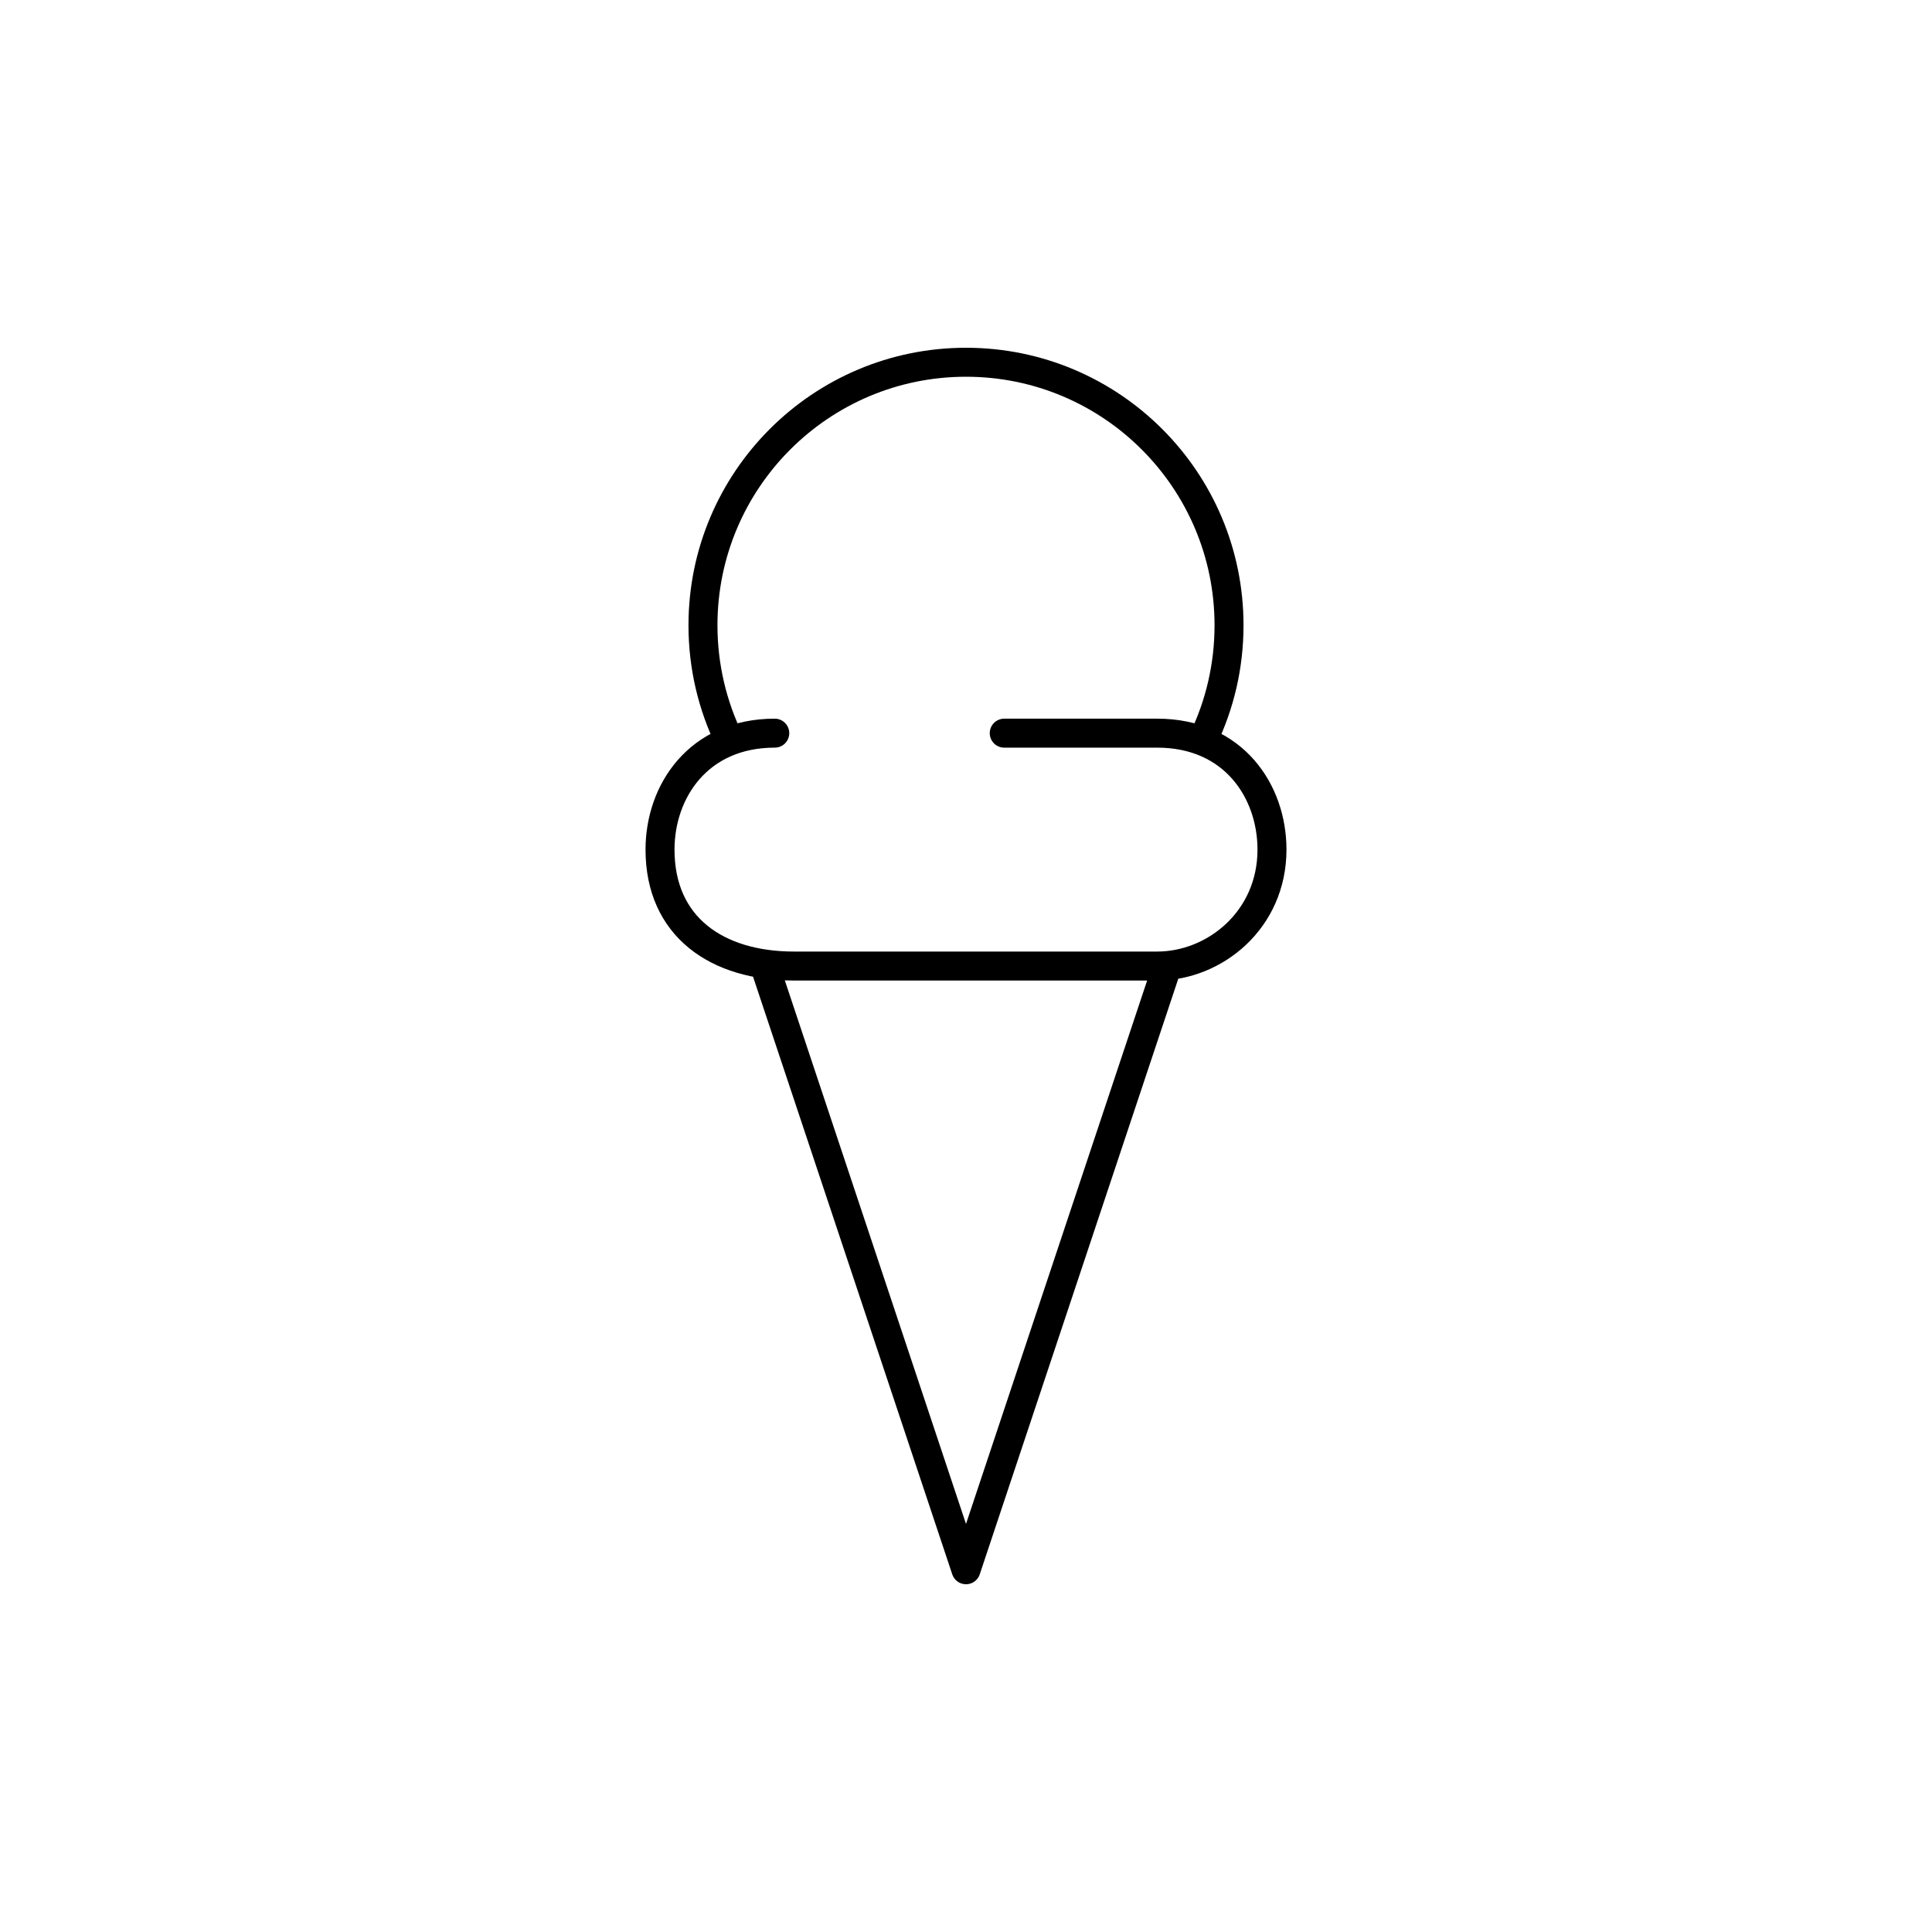
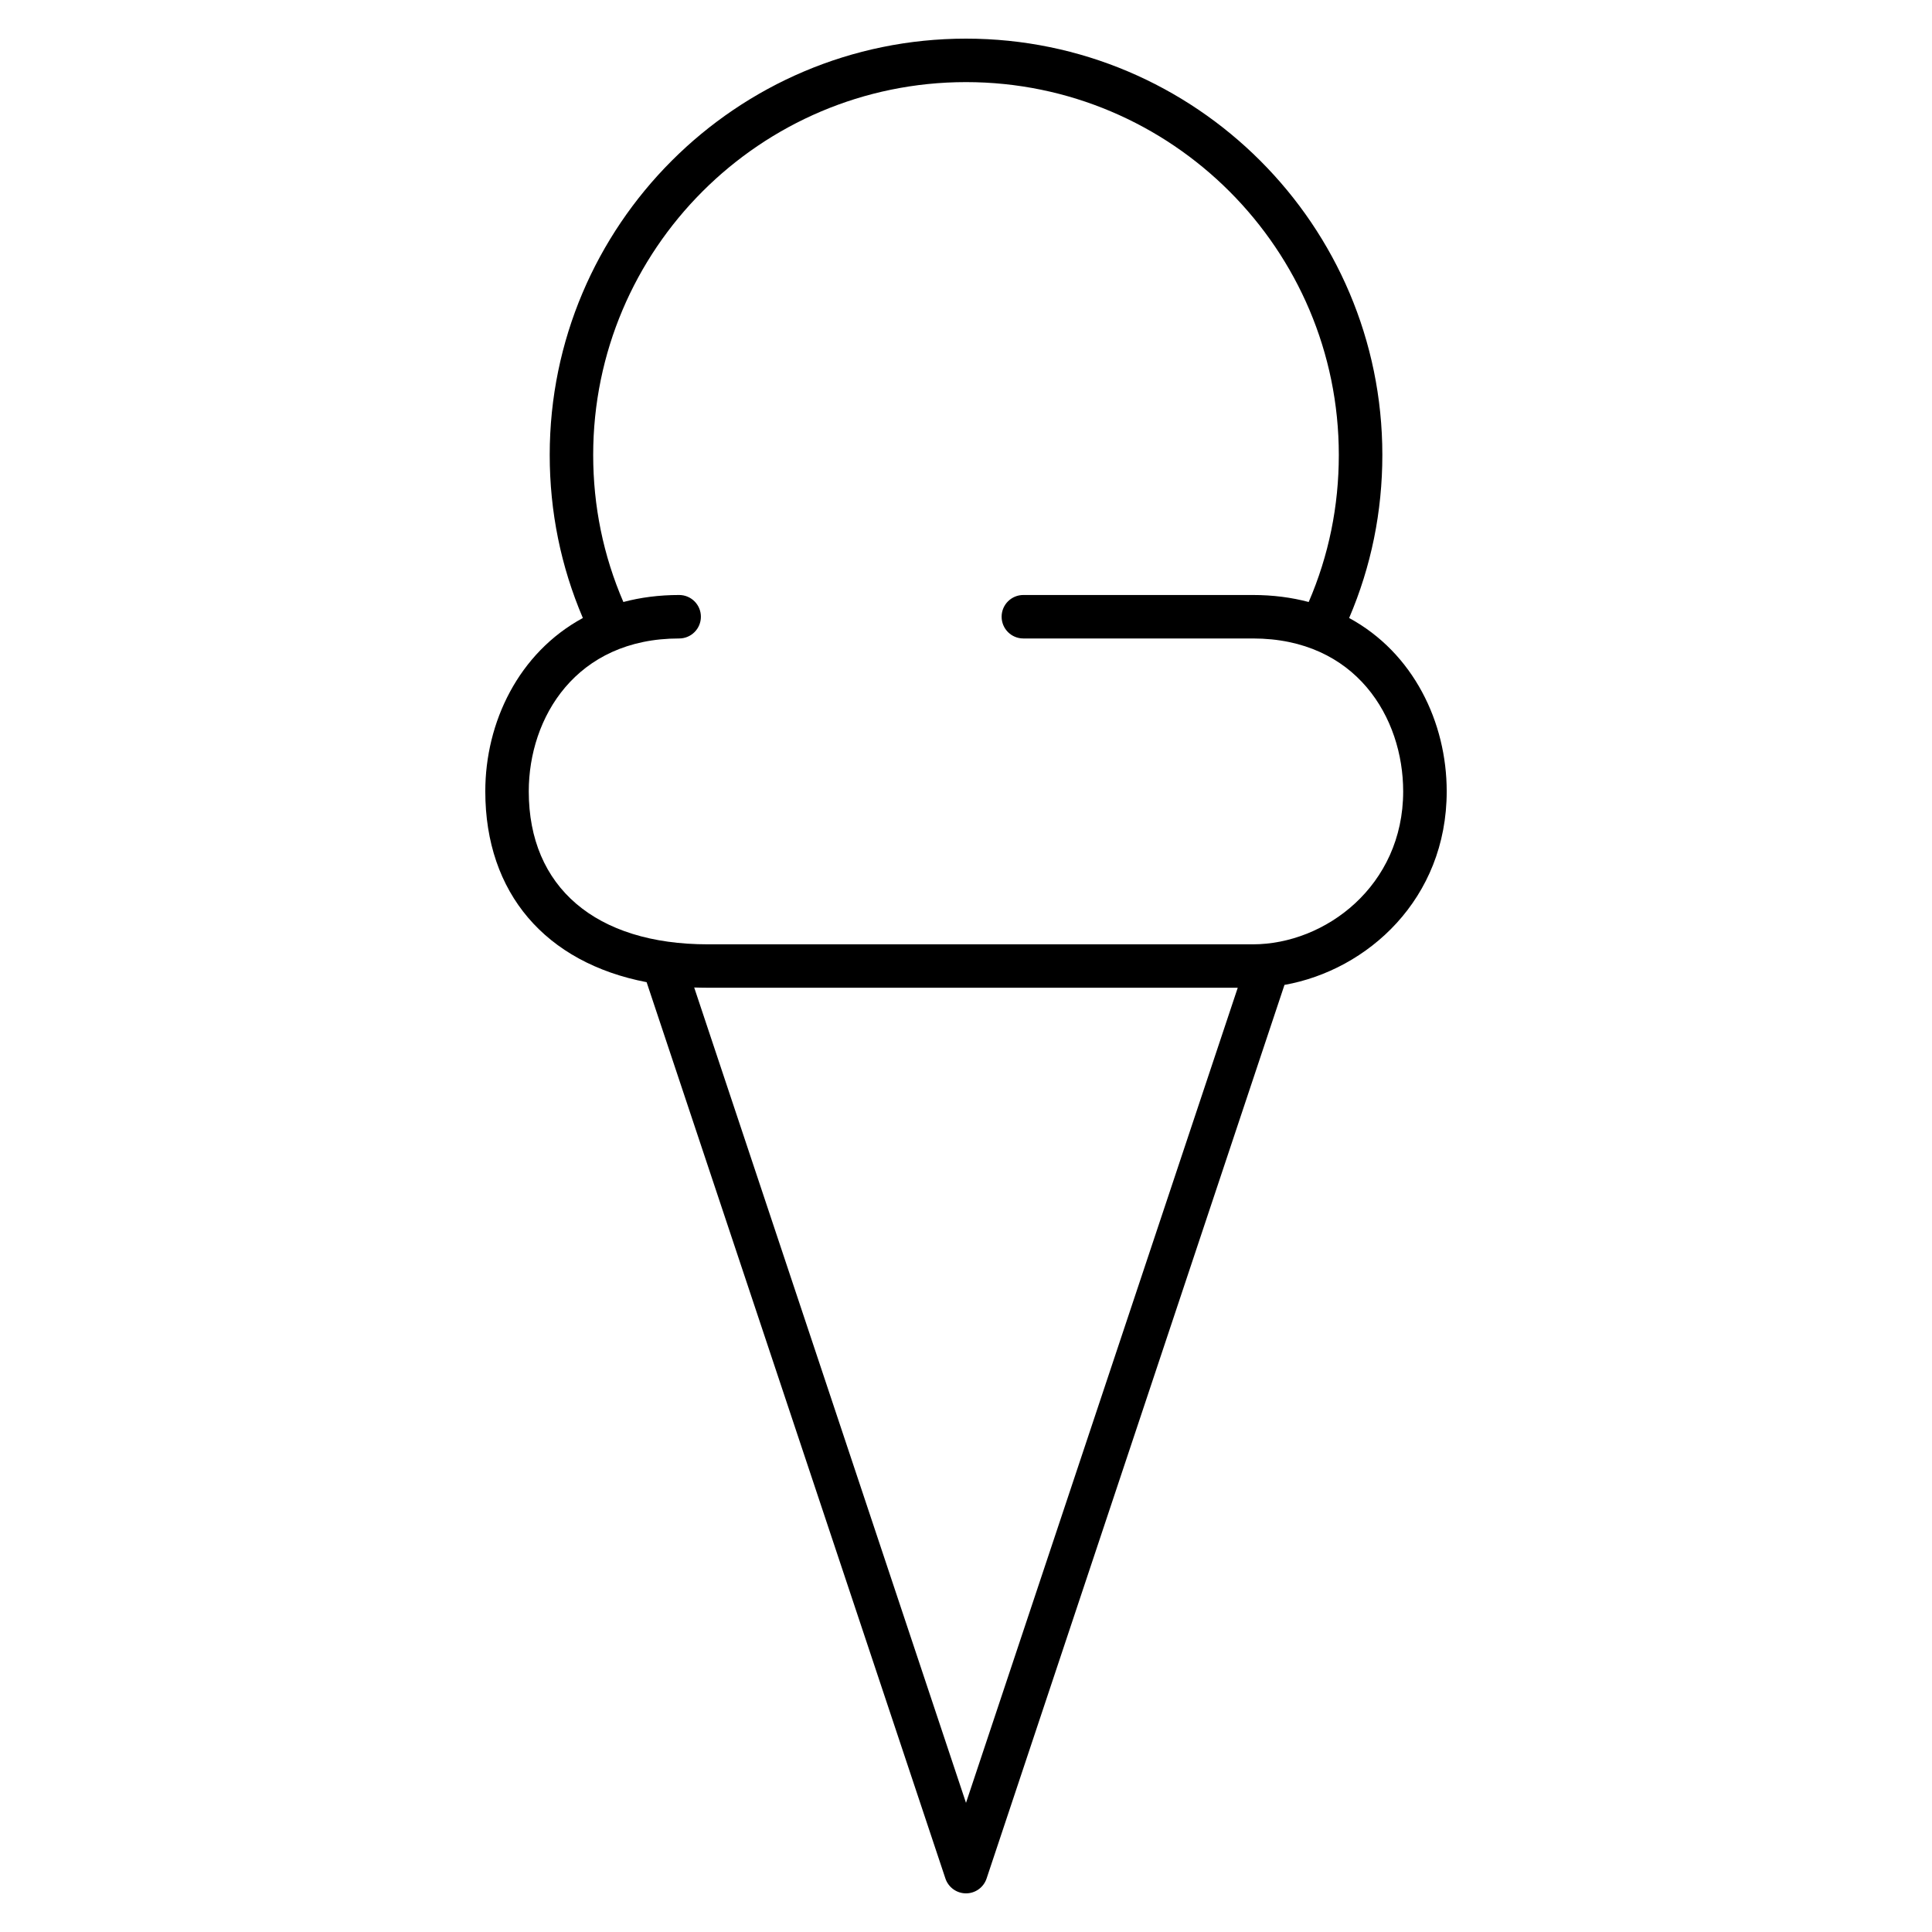
- <svg xmlns="http://www.w3.org/2000/svg" version="1.1" x="0px" y="0px" viewBox="0 0 48 48" style="enable-background:new 0 0 48 48;" xml:space="preserve">
-   <g id="hard_ice_cream">
-     <path id="hard_ice_cream_1_" style="fill:none;stroke:#000000;stroke-width:0.72;stroke-linecap:round;stroke-linejoin:round;stroke-miterlimit:10;" d="   M29,24l-5,15l-5-15 M19.249,18.215c-1.9,0-2.851,1.446-2.851,2.893c0,1.928,1.425,2.893,3.326,2.893h9.027   c1.425,0,2.851-1.143,2.851-2.893c0-1.446-0.95-2.893-2.851-2.893H24.95 M29.891,18.368c0.413-0.857,0.644-1.818,0.644-2.833   C30.535,11.926,27.609,9,24,9s-6.535,2.926-6.535,6.535c0,1.026,0.237,1.998,0.658,2.862" />
-   </g>
-   <g id="Layer_1">
- </g>
+ <svg xmlns="http://www.w3.org/2000/svg" version="1.1" id="Layer_1" x="0px" y="0px" viewBox="0 0 32 32" style="enable-background:new 0 0 32 32;" xml:space="preserve">
+   <path id="hard--ice--cream_1_" d="M16,31.36c-0.155,0-0.292-0.1-0.341-0.246L10.71,16.268c-1.672-0.322-2.672-1.473-2.672-3.161  c0-1.142,0.55-2.293,1.616-2.871C9.29,9.383,9.105,8.476,9.105,7.535c0-3.802,3.093-6.895,6.895-6.895s6.896,3.093,6.896,6.895  c0,0.94-0.185,1.848-0.55,2.701c1.065,0.578,1.616,1.729,1.616,2.871c0,1.783-1.312,2.962-2.687,3.206l-4.934,14.801  C16.292,31.261,16.155,31.36,16,31.36z M11.498,16.356L16,29.861l4.501-13.501h-8.777C11.648,16.36,11.572,16.358,11.498,16.356z   M11.249,9.855c0.199,0,0.36,0.161,0.36,0.36s-0.161,0.36-0.36,0.36c-1.711,0-2.491,1.313-2.491,2.533  c0,1.586,1.109,2.533,2.966,2.533h9.027c1.198,0,2.49-0.968,2.49-2.533c0-1.22-0.779-2.533-2.49-2.533H16.95  c-0.199,0-0.36-0.161-0.36-0.36s0.161-0.36,0.36-0.36h3.801c0.334,0,0.643,0.041,0.925,0.116c0.332-0.769,0.499-1.587,0.499-2.436  c0-3.405-2.77-6.175-6.175-6.175S9.825,4.131,9.825,7.535c0,0.849,0.168,1.667,0.5,2.436C10.607,9.896,10.916,9.855,11.249,9.855z" />
+   <rect id="_Transparent_Rectangle" style="fill:none;" width="32" height="32" />
</svg>
